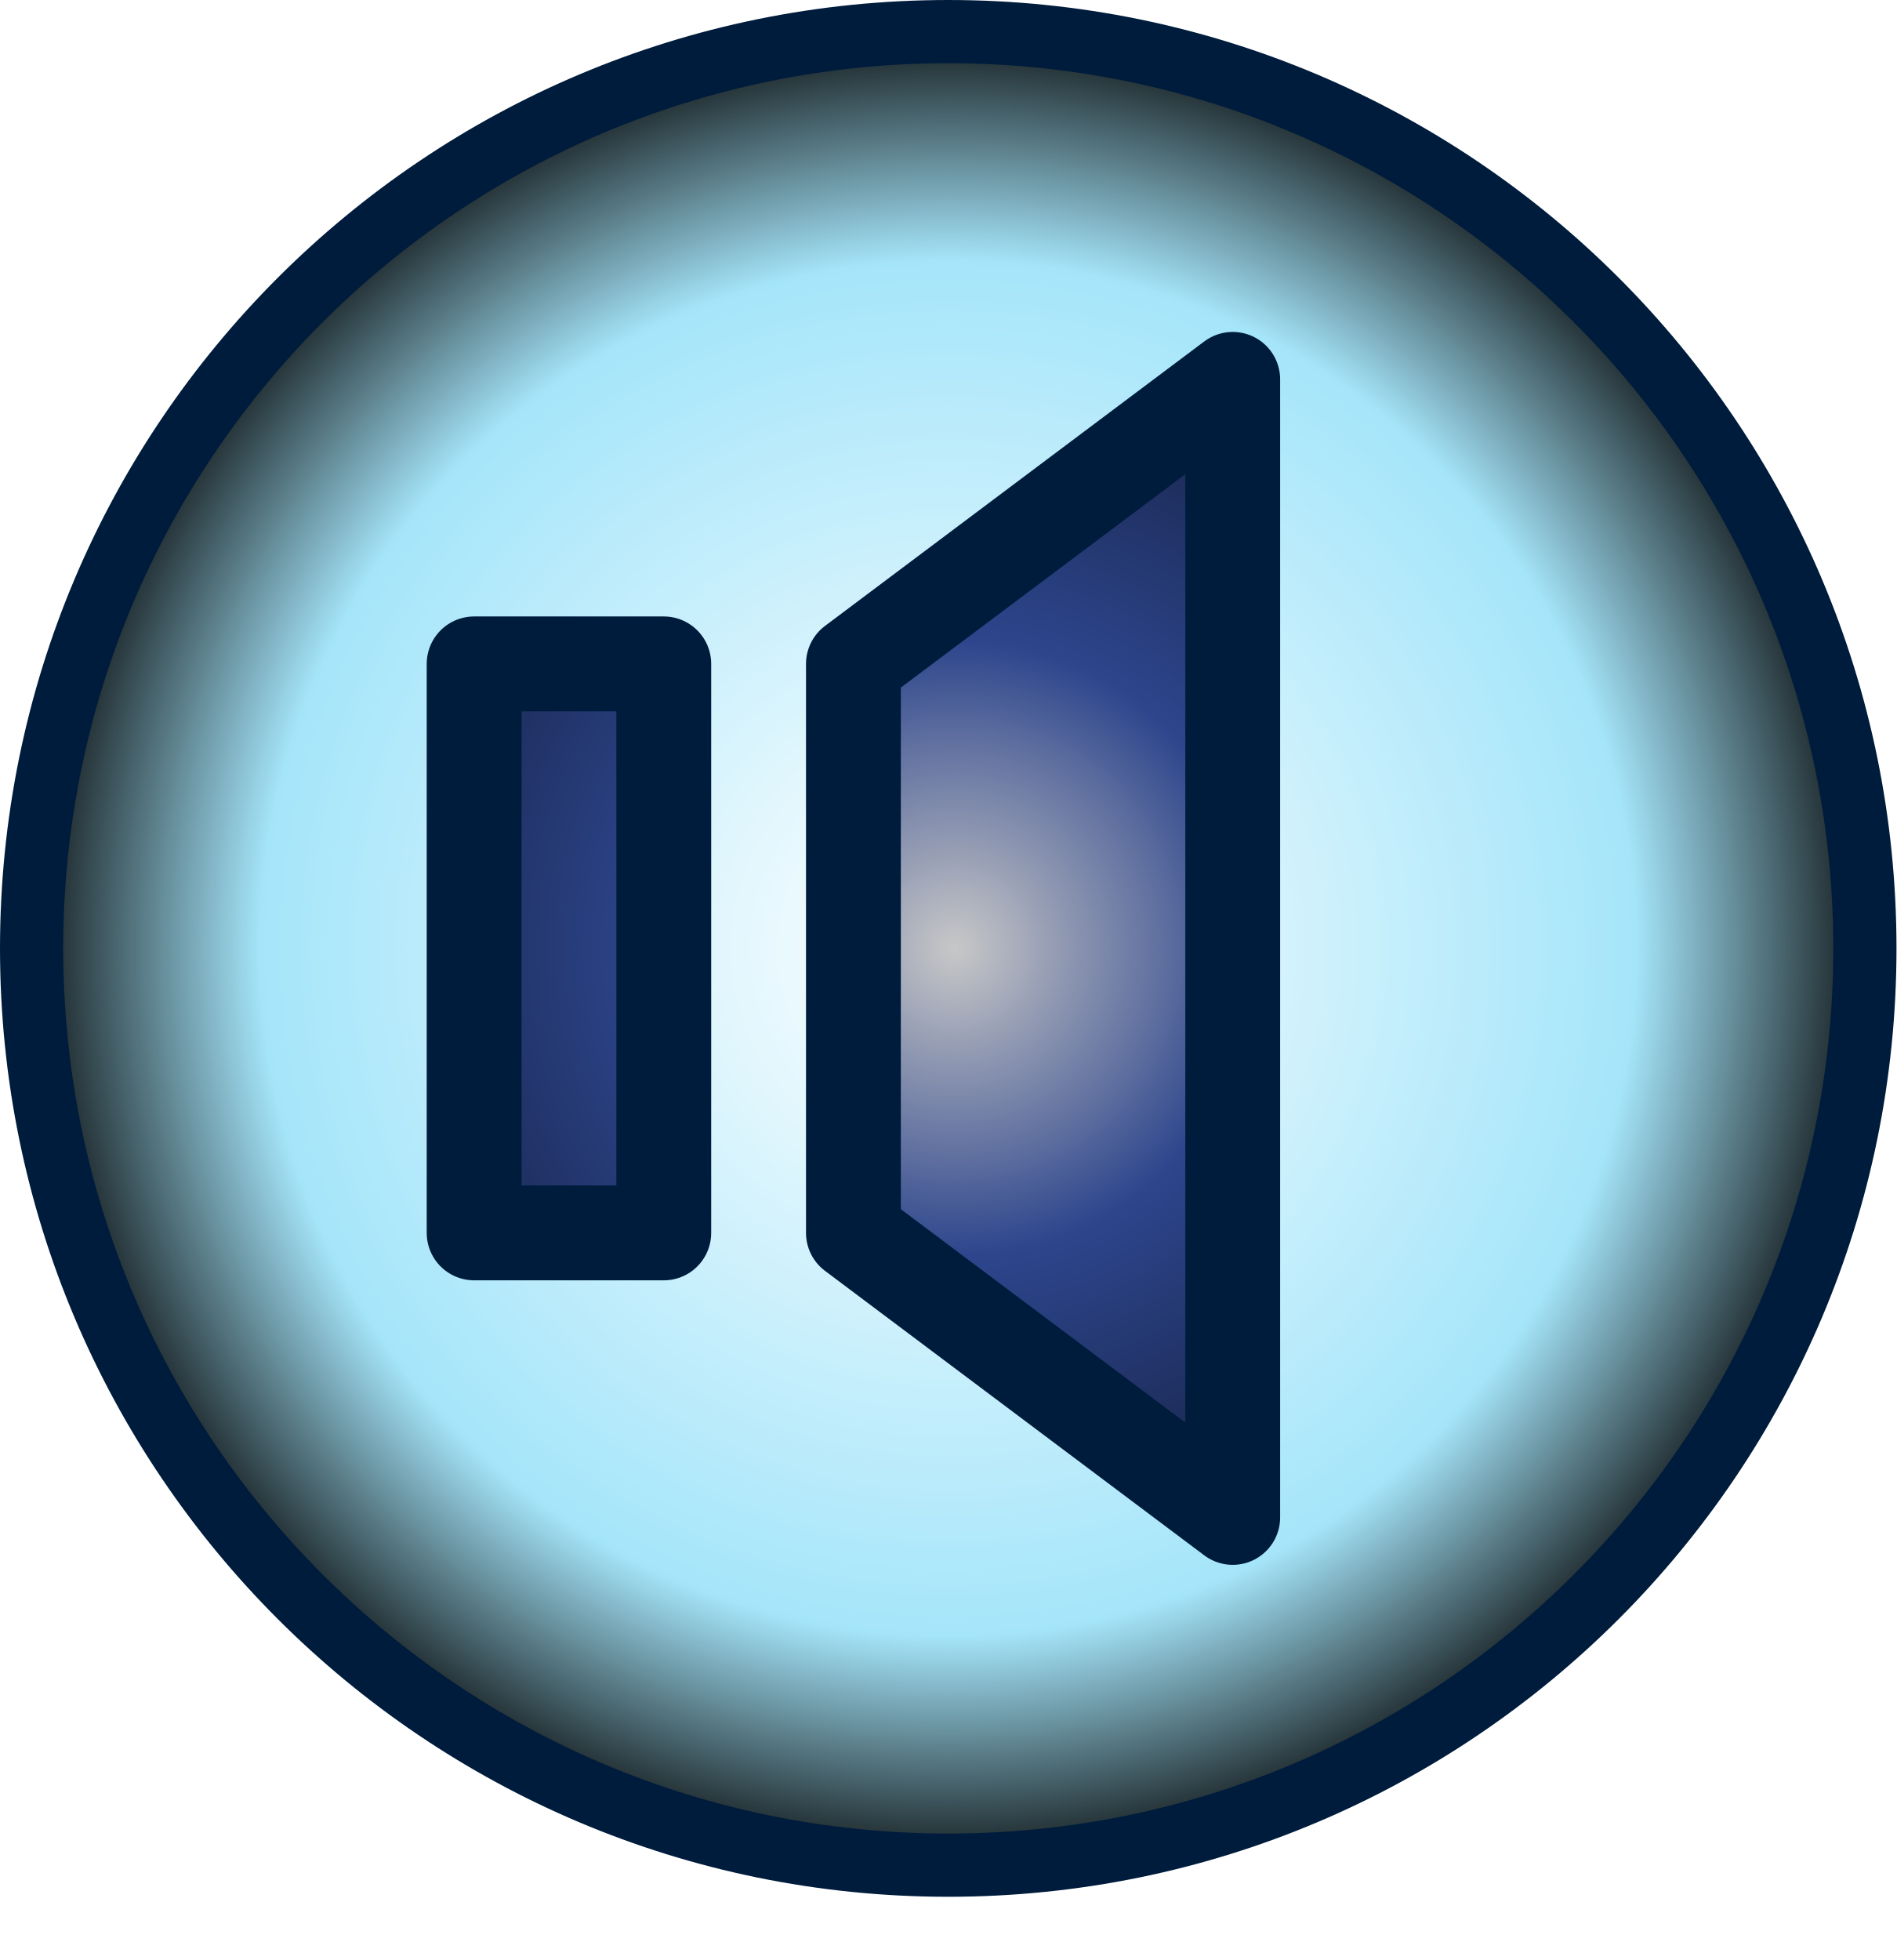
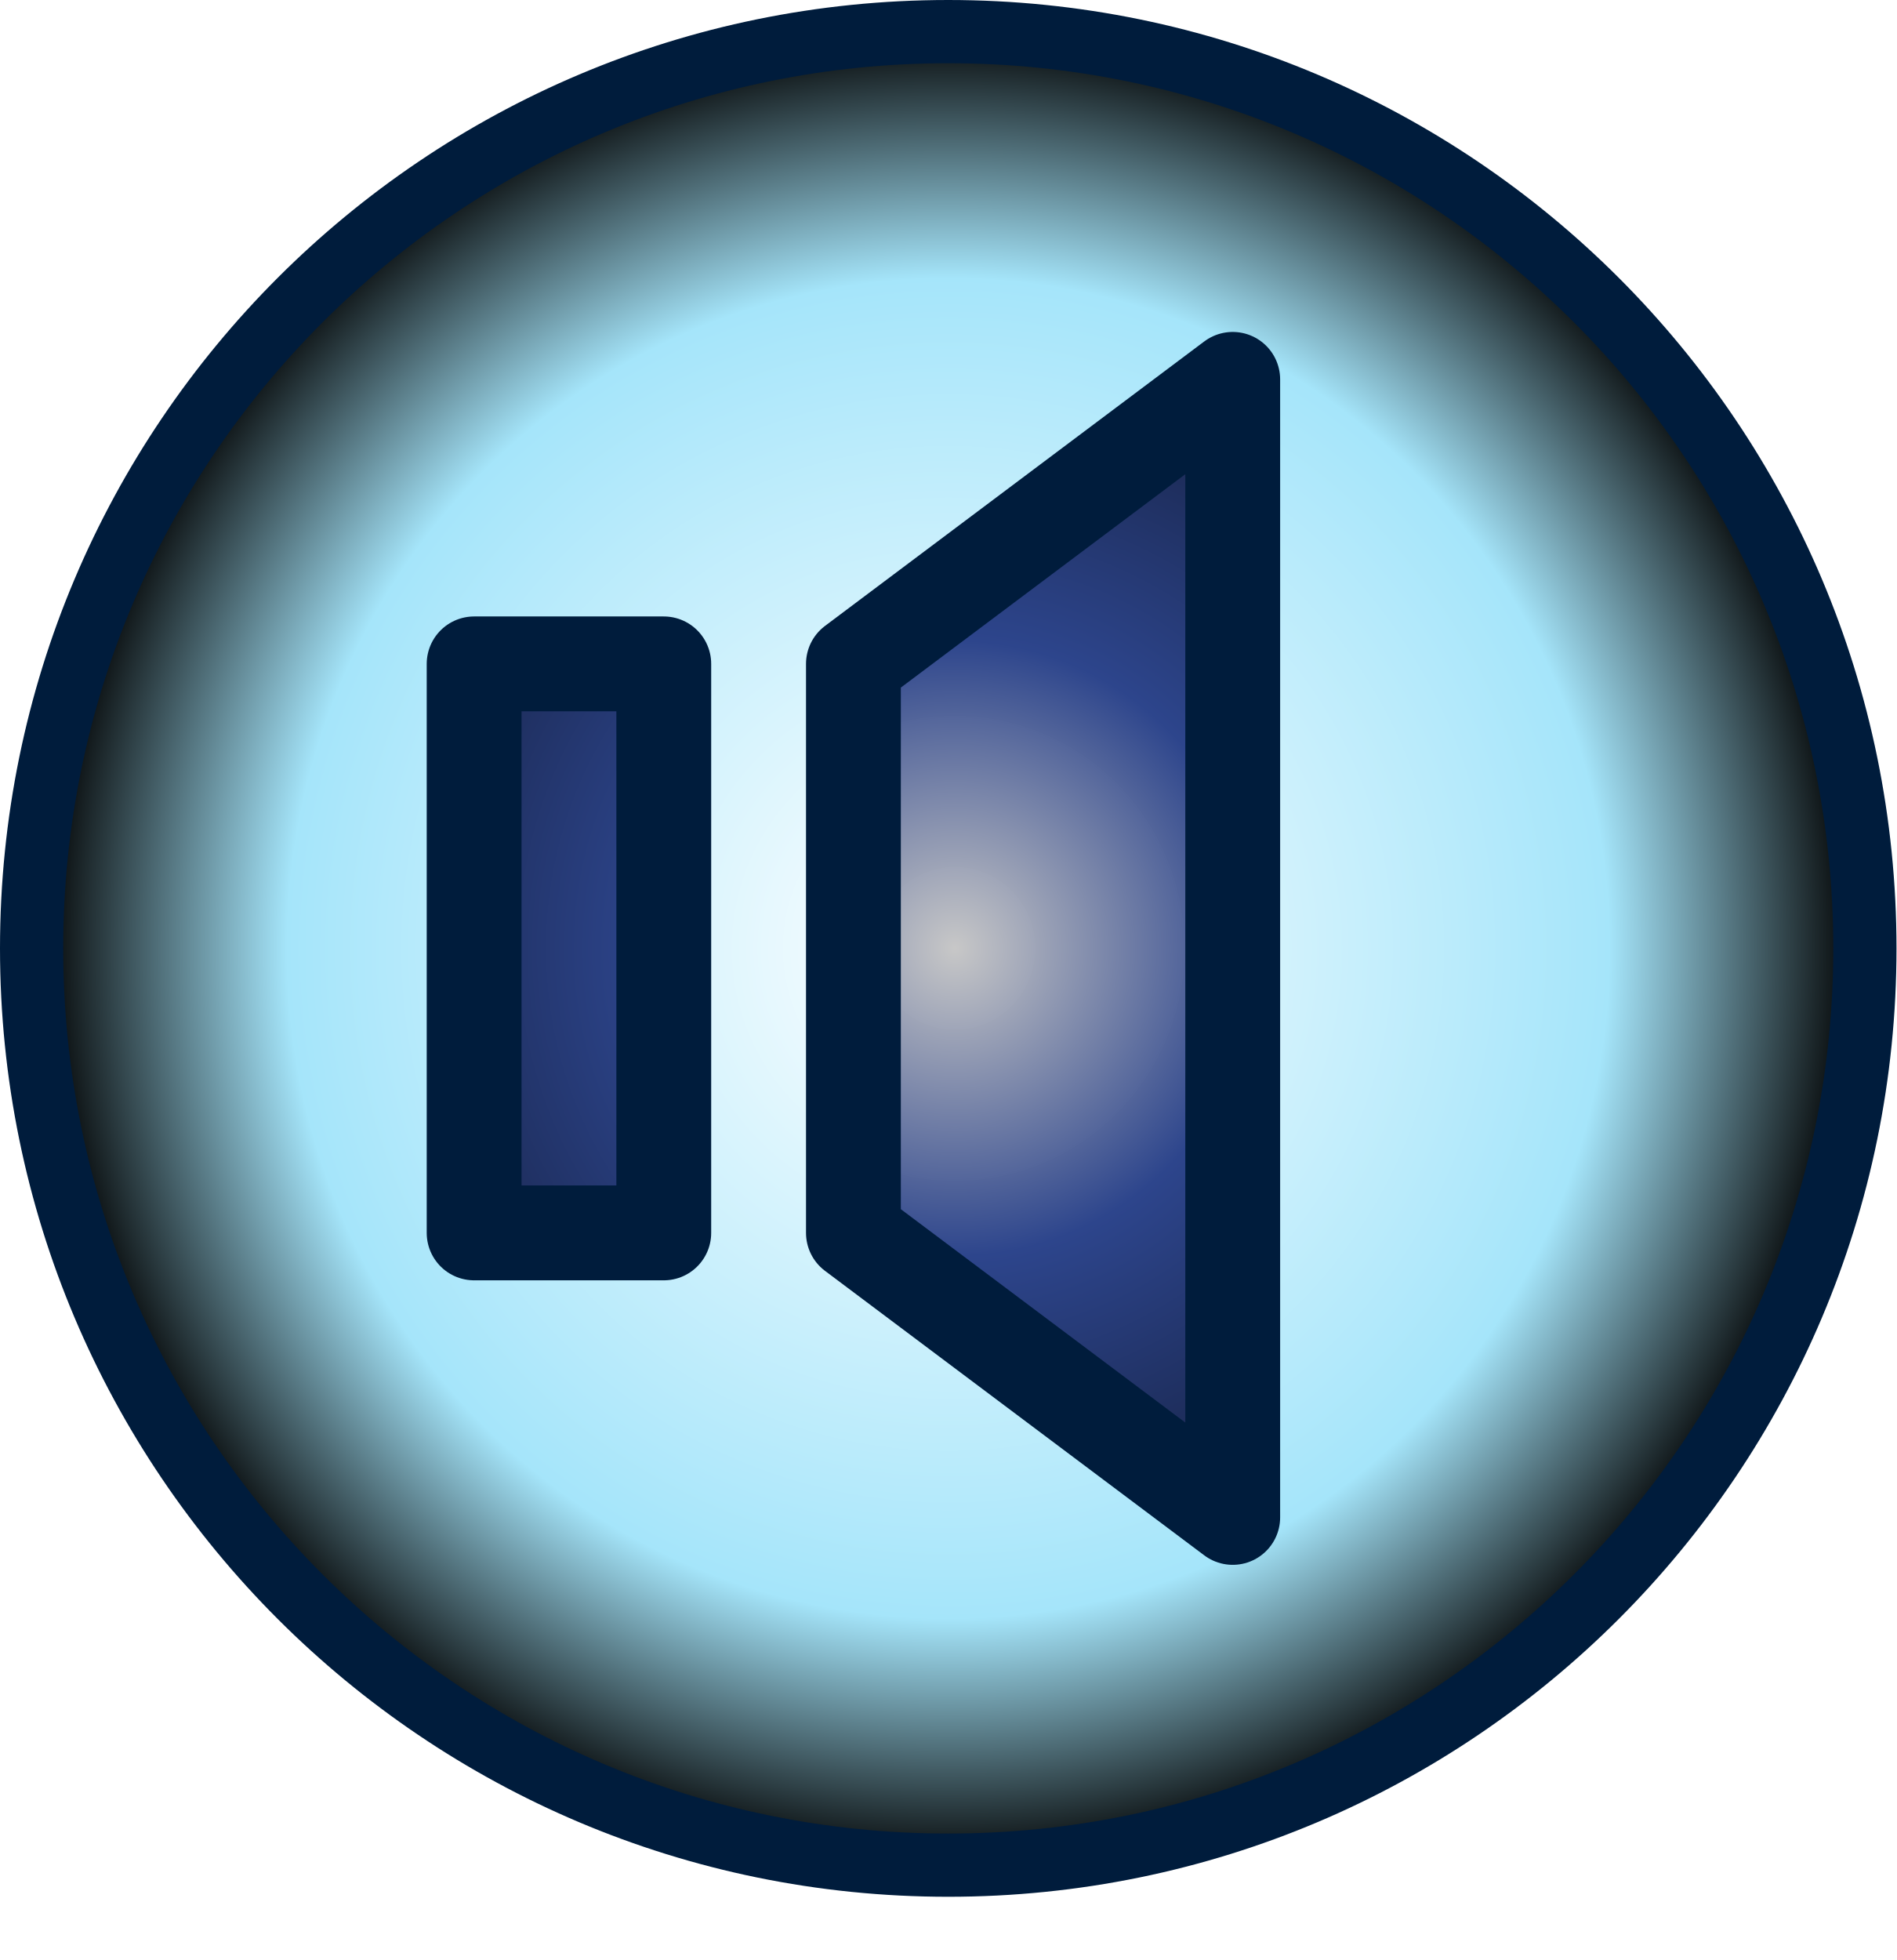
<svg xmlns="http://www.w3.org/2000/svg" xmlns:xlink="http://www.w3.org/1999/xlink" width="30" height="31" id="svg2" version="1.0">
  <defs id="defs4">
    <radialGradient r="4.5" fy="9.991" fx="9.456" cy="9.991" cx="9.456" gradientTransform="matrix(2.210146,-9.7354351e-3,9.9199716e-3,2.25204,-10.92684,-12.40854)" gradientUnits="userSpaceOnUse" id="radialGradientMuteIcoN" xlink:href="#linearGradientIco" />
    <linearGradient id="linearGradientBase">
      <stop style="stop-color:#ffffff;stop-opacity:1;" offset="0" id="stop3186" />
      <stop id="stop3188" offset="0.725" style="stop-color:#a5e5fa;stop-opacity:1;" />
      <stop style="stop-color:#000000;stop-opacity:1;" offset="1" id="stop3190" />
    </linearGradient>
    <linearGradient id="linearGradientIco">
      <stop style="stop-color:#c7c7c7;stop-opacity:0.992;" offset="0" id="stop2648" />
      <stop id="stop2650" offset="0.325" style="stop-color:#2d458c;stop-opacity:1;" />
      <stop style="stop-color:#000000;stop-opacity:1;" offset="1" id="stop2652" />
    </linearGradient>
    <linearGradient id="linearGradientBaseP">
      <stop id="stop5099" offset="0" style="stop-color:#008dc8;stop-opacity:1;" />
      <stop style="stop-color:#008dc8;stop-opacity:1;" offset="0.75" id="stop5101" />
      <stop id="stop5103" offset="1" style="stop-color:#ffffff;stop-opacity:1;" />
    </linearGradient>
    <linearGradient id="linearGradientBaseO">
      <stop id="stop3143" offset="0" style="stop-color:#ffffff;stop-opacity:1;" />
      <stop style="stop-color:#a5e5fa;stop-opacity:1;" offset="0.725" id="stop3145" />
      <stop id="stop3147" offset="1" style="stop-color:#00501c;stop-opacity:1;" />
    </linearGradient>
    <radialGradient xlink:href="#linearGradientIco" id="radialGradient2211" gradientUnits="userSpaceOnUse" gradientTransform="matrix(2.190382,-9.528082e-8,9.5079074e-8,2.218343,-10.64084,-12.16392)" cx="9.456" cy="9.991" fx="9.456" fy="9.991" r="4.5" />
    <radialGradient xlink:href="#linearGradientIco" id="radialGradient2213" gradientUnits="userSpaceOnUse" gradientTransform="matrix(2.190382,-9.528082e-8,9.5079074e-8,2.218343,-10.64084,-12.16392)" cx="9.456" cy="9.991" fx="9.456" fy="9.991" r="4.5" />
-     <radialGradient xlink:href="#linearGradientBase" id="radialGradient4228" cx="15" cy="15" fx="15" fy="15" r="15" gradientUnits="userSpaceOnUse" />
+     <radialGradient xlink:href="#linearGradientBase" id="radialGradient4228" cx="15" cy="15" fx="15" fy="15" r="15" gradientUnits="userSpaceOnUse" gradientTransform="matrix(0.9621193,-1.3333334e-8,1.3508321e-8,0.9747462,0.5682106,0.3788074)" />
  </defs>
  <g id="layer1">
    <g id="g2205">
      <path style="fill:url(#radialGradient4228);fill-opacity:1;stroke:#001c3c;stroke-width:1;stroke-linecap:round;stroke-linejoin:round;stroke-miterlimit:4;stroke-dasharray:none;stroke-opacity:1" id="path3251" d="M 29.5 15 A 14.5 14.5 0 1 1  0.5,15 A 14.5 14.5 0 1 1  29.5 15 z" />
      <g style="fill:url(#radialGradientMuteIcoN);fill-opacity:1" id="gMuteIco" transform="matrix(1.5,0,0,1.499989,0,1.672773e-4)">
        <path style="fill:url(#radialGradient2211);fill-opacity:1;fill-rule:evenodd;stroke:#001c3c;stroke-width:1px;stroke-linecap:round;stroke-linejoin:round;stroke-opacity:1" d="M 5,7 L 5,13 L 7,13 L 7,7 L 5,7 z " id="MuteIcoLeft" />
        <path style="fill:url(#radialGradient2213);fill-opacity:1;fill-rule:evenodd;stroke:#001c3c;stroke-width:1px;stroke-linecap:round;stroke-linejoin:round;stroke-opacity:1" d="M 9,7 L 9,13 L 13,16 L 13,4 L 9,7 z " id="MuteIcoRight" />
      </g>
    </g>
  </g>
</svg>
